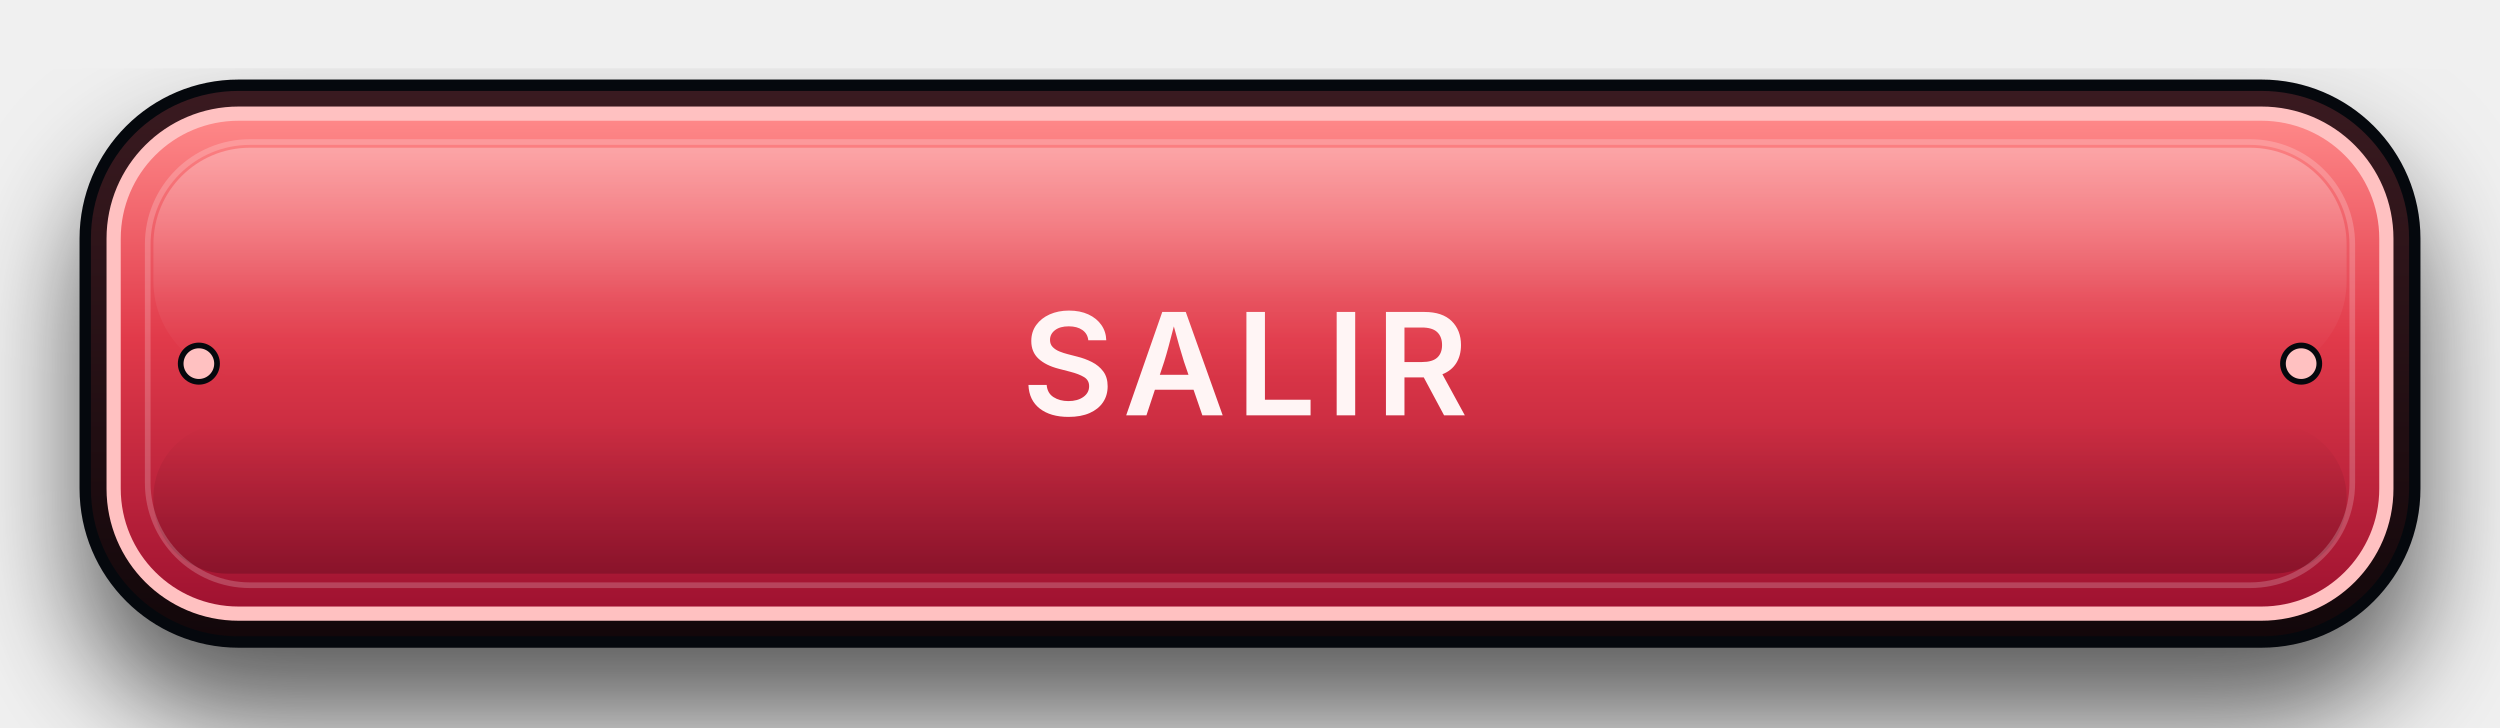
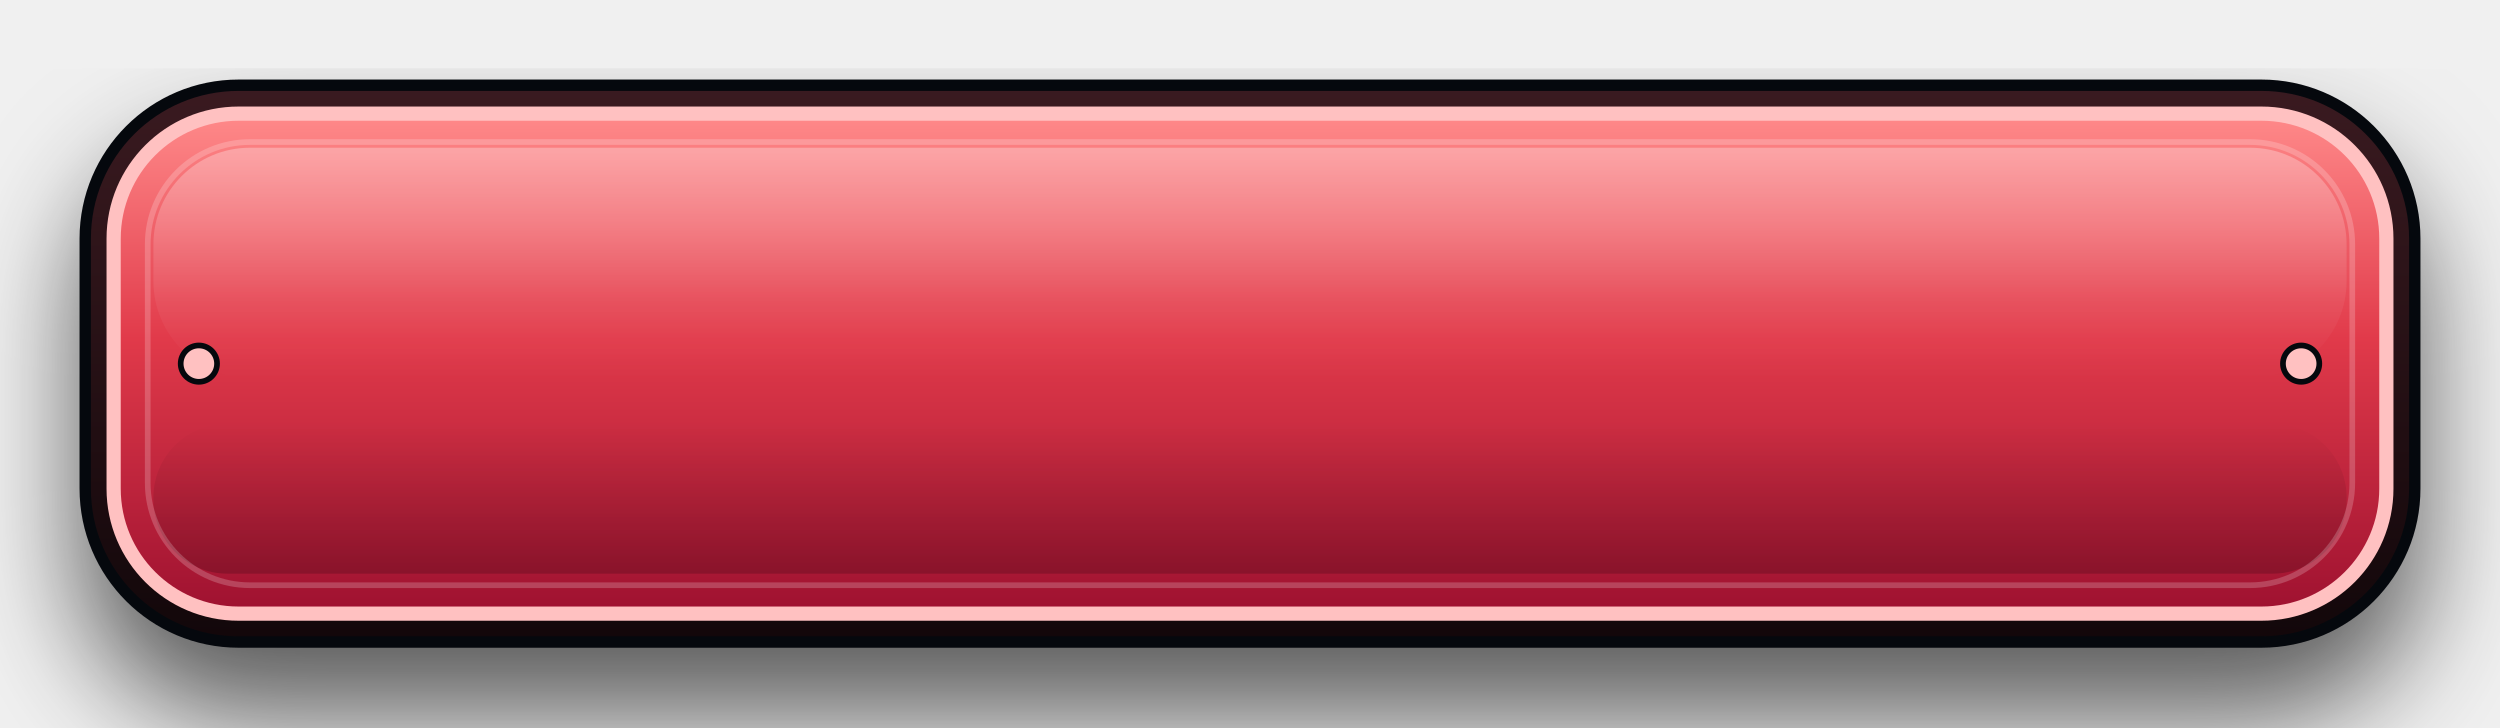
<svg xmlns="http://www.w3.org/2000/svg" width="440" height="128" viewBox="0 0 440 128">
  <defs>
    <filter id="filter-1" filterUnits="userSpaceOnUse" x="-30" y="-30" width="500" height="188" data-vc-blend="multiply" color-interpolation-filters="sRGB">
      <feGaussianBlur in="SourceAlpha" stdDeviation="10" />
      <feOffset dx="0" dy="12" result="shadow" />
      <feFlood flood-color="#000000" flood-opacity="0.62" />
      <feComposite in2="shadow" operator="in" result="paint" />
      <feMerge>
        <feMergeNode in="paint" />
        <feMergeNode in="SourceGraphic" />
      </feMerge>
    </filter>
    <linearGradient id="linear-gradient-1" x1="220" y1="15" x2="220" y2="113" gradientUnits="userSpaceOnUse">
      <stop offset="0" stop-color="#3a1a20" />
      <stop offset="1" stop-color="#12070a" />
    </linearGradient>
    <linearGradient id="linear-gradient-2" x1="220" y1="20" x2="220" y2="108" gradientUnits="userSpaceOnUse">
      <stop offset="0" stop-color="#ff8a8a" />
      <stop offset="0.45" stop-color="#e13a4a" />
      <stop offset="1" stop-color="#9e1130" />
    </linearGradient>
    <linearGradient id="linear-gradient-3" x1="220" y1="26" x2="220" y2="66.48" gradientUnits="userSpaceOnUse">
      <stop offset="0" stop-color="#ffffff" stop-opacity="0.3" />
      <stop offset="0.65" stop-color="#ffffff" stop-opacity="0.06" />
      <stop offset="1" stop-color="#ffffff" stop-opacity="0" />
    </linearGradient>
    <linearGradient id="linear-gradient-4" x1="220" y1="74.56" x2="220" y2="100.96" gradientUnits="userSpaceOnUse">
      <stop offset="0" stop-color="#000000" stop-opacity="0" />
      <stop offset="1" stop-color="#000000" stop-opacity="0.18" />
    </linearGradient>
  </defs>
  <g id="Layer_1" data-name="Layer 1">
    <g filter="url(#filter-1)">
      <path d="M42 15 L398 15 C412.912 15 425 27.088 425 42 L425 86 C425 100.912 412.912 113 398 113 L42 113 C27.088 113 15 100.912 15 86 L15 42 C15 27.088 27.088 15 42 15 Z" fill="url(#linear-gradient-1)" stroke="#05080d" stroke-width="2" stroke-miterlimit="10" />
    </g>
    <path d="M42 20 L398 20 C410.15 20 420 29.85 420 42 L420 86 C420 98.15 410.15 108 398 108 L42 108 C29.85 108 20 98.15 20 86 L20 42 C20 29.85 29.85 20 42 20 Z" fill="url(#linear-gradient-2)" stroke="#ffc1c1" stroke-width="2.5" stroke-miterlimit="10" />
    <path d="M44 26 L396 26 C405.389 26 413 33.611 413 43 L413 49.48 C413 58.869 405.389 66.48 396 66.48 L44 66.48 C34.611 66.48 27 58.869 27 49.48 L27 43 C27 33.611 34.611 26 44 26 Z" fill="url(#linear-gradient-3)" />
    <path d="M40 74.56 L400 74.56 C407.18 74.56 413 80.38 413 87.56 L413 87.96 C413 95.14 407.18 100.96 400 100.96 L40 100.96 C32.82 100.96 27 95.14 27 87.96 L27 87.56 C27 80.38 32.82 74.56 40 74.56 Z" fill="url(#linear-gradient-4)" />
    <path d="M44 25 L396 25 C405.941 25 414 33.059 414 43 L414 85 C414 94.941 405.941 103 396 103 L44 103 C34.059 103 26 94.941 26 85 L26 43 C26 33.059 34.059 25 44 25 Z" fill="none" stroke="#ffffff" stroke-miterlimit="10" opacity="0.2" />
    <path d="M31.8 64 C31.8 62.233 33.233 60.8 35 60.8 C36.767 60.8 38.2 62.233 38.2 64 C38.2 65.767 36.767 67.2 35 67.2 C33.233 67.2 31.8 65.767 31.8 64 Z" fill="#ffc1c1" stroke="#05080d" stroke-miterlimit="10" />
    <path d="M401.8 64 C401.8 62.233 403.233 60.8 405 60.8 C406.767 60.8 408.2 62.233 408.2 64 C408.2 65.767 406.767 67.2 405 67.2 C403.233 67.2 401.8 65.767 401.8 64 Z" fill="#ffc1c1" stroke="#05080d" stroke-miterlimit="10" />
-     <g>
-       <path d="M188.062 73.375 C185.946 73.375 184.259 72.887 183.002 71.91 C181.744 70.934 181.079 69.546 181.006 67.748 L184.216 67.748 C184.29 68.708 184.688 69.422 185.413 69.89 C186.137 70.358 187.012 70.592 188.037 70.592 C189.111 70.592 189.988 70.35 190.668 69.865 C191.347 69.381 191.687 68.749 191.687 67.967 C191.687 67.259 191.386 66.724 190.784 66.362 C190.181 66 189.388 65.693 188.403 65.44 L186.34 64.903 C184.819 64.513 183.632 63.923 182.782 63.133 C181.932 62.344 181.506 61.306 181.506 60.021 C181.506 58.946 181.795 58.008 182.373 57.207 C182.951 56.405 183.74 55.781 184.741 55.333 C185.742 54.885 186.877 54.662 188.147 54.662 C189.441 54.662 190.574 54.885 191.547 55.333 C192.519 55.781 193.282 56.399 193.835 57.188 C194.389 57.978 194.678 58.877 194.702 59.886 L191.541 59.886 C191.459 59.113 191.111 58.511 190.497 58.08 C189.882 57.648 189.083 57.433 188.098 57.433 C187.073 57.433 186.267 57.658 185.681 58.11 C185.095 58.562 184.802 59.133 184.802 59.825 C184.802 60.338 184.959 60.755 185.272 61.076 C185.586 61.398 185.98 61.656 186.456 61.852 C186.932 62.047 187.415 62.206 187.903 62.328 L189.6 62.767 C190.495 62.987 191.351 63.302 192.169 63.713 C192.987 64.124 193.654 64.675 194.171 65.367 C194.688 66.059 194.946 66.934 194.946 67.992 C194.946 69.058 194.674 69.996 194.128 70.805 C193.583 71.615 192.798 72.246 191.772 72.698 C190.747 73.149 189.51 73.375 188.062 73.375 Z M198.21 73.094 L204.558 54.906 L208.696 54.906 L215.19 73.094 L211.613 73.094 L210.063 68.59 L203.264 68.59 L201.774 73.094 Z M204.13 65.965 L209.172 65.965 L208.378 63.646 C208.11 62.808 207.831 61.88 207.542 60.863 C207.253 59.846 206.938 58.706 206.596 57.445 C206.271 58.714 205.97 59.864 205.693 60.893 C205.416 61.923 205.152 62.84 204.899 63.646 Z M219.369 73.094 L219.369 54.906 L222.628 54.906 L222.628 70.348 L230.661 70.348 L230.661 73.094 Z M238.514 54.906 L238.514 73.094 L235.255 73.094 L235.255 54.906 Z M243.926 73.094 L243.926 54.906 L250.726 54.906 C252.817 54.906 254.408 55.443 255.499 56.517 C256.589 57.591 257.134 58.995 257.134 60.729 C257.134 61.957 256.858 63.015 256.304 63.902 C255.751 64.789 254.937 65.444 253.863 65.868 L257.806 73.094 L254.156 73.094 L250.579 66.417 L247.186 66.417 L247.186 73.094 Z M247.186 63.719 L250.25 63.719 C251.478 63.719 252.378 63.461 252.947 62.944 C253.517 62.427 253.802 61.689 253.802 60.729 C253.802 59.752 253.517 58.993 252.947 58.452 C252.378 57.911 251.47 57.64 250.225 57.64 L247.186 57.64 Z" fill="#fff5f5" />
-     </g>
  </g>
</svg>
